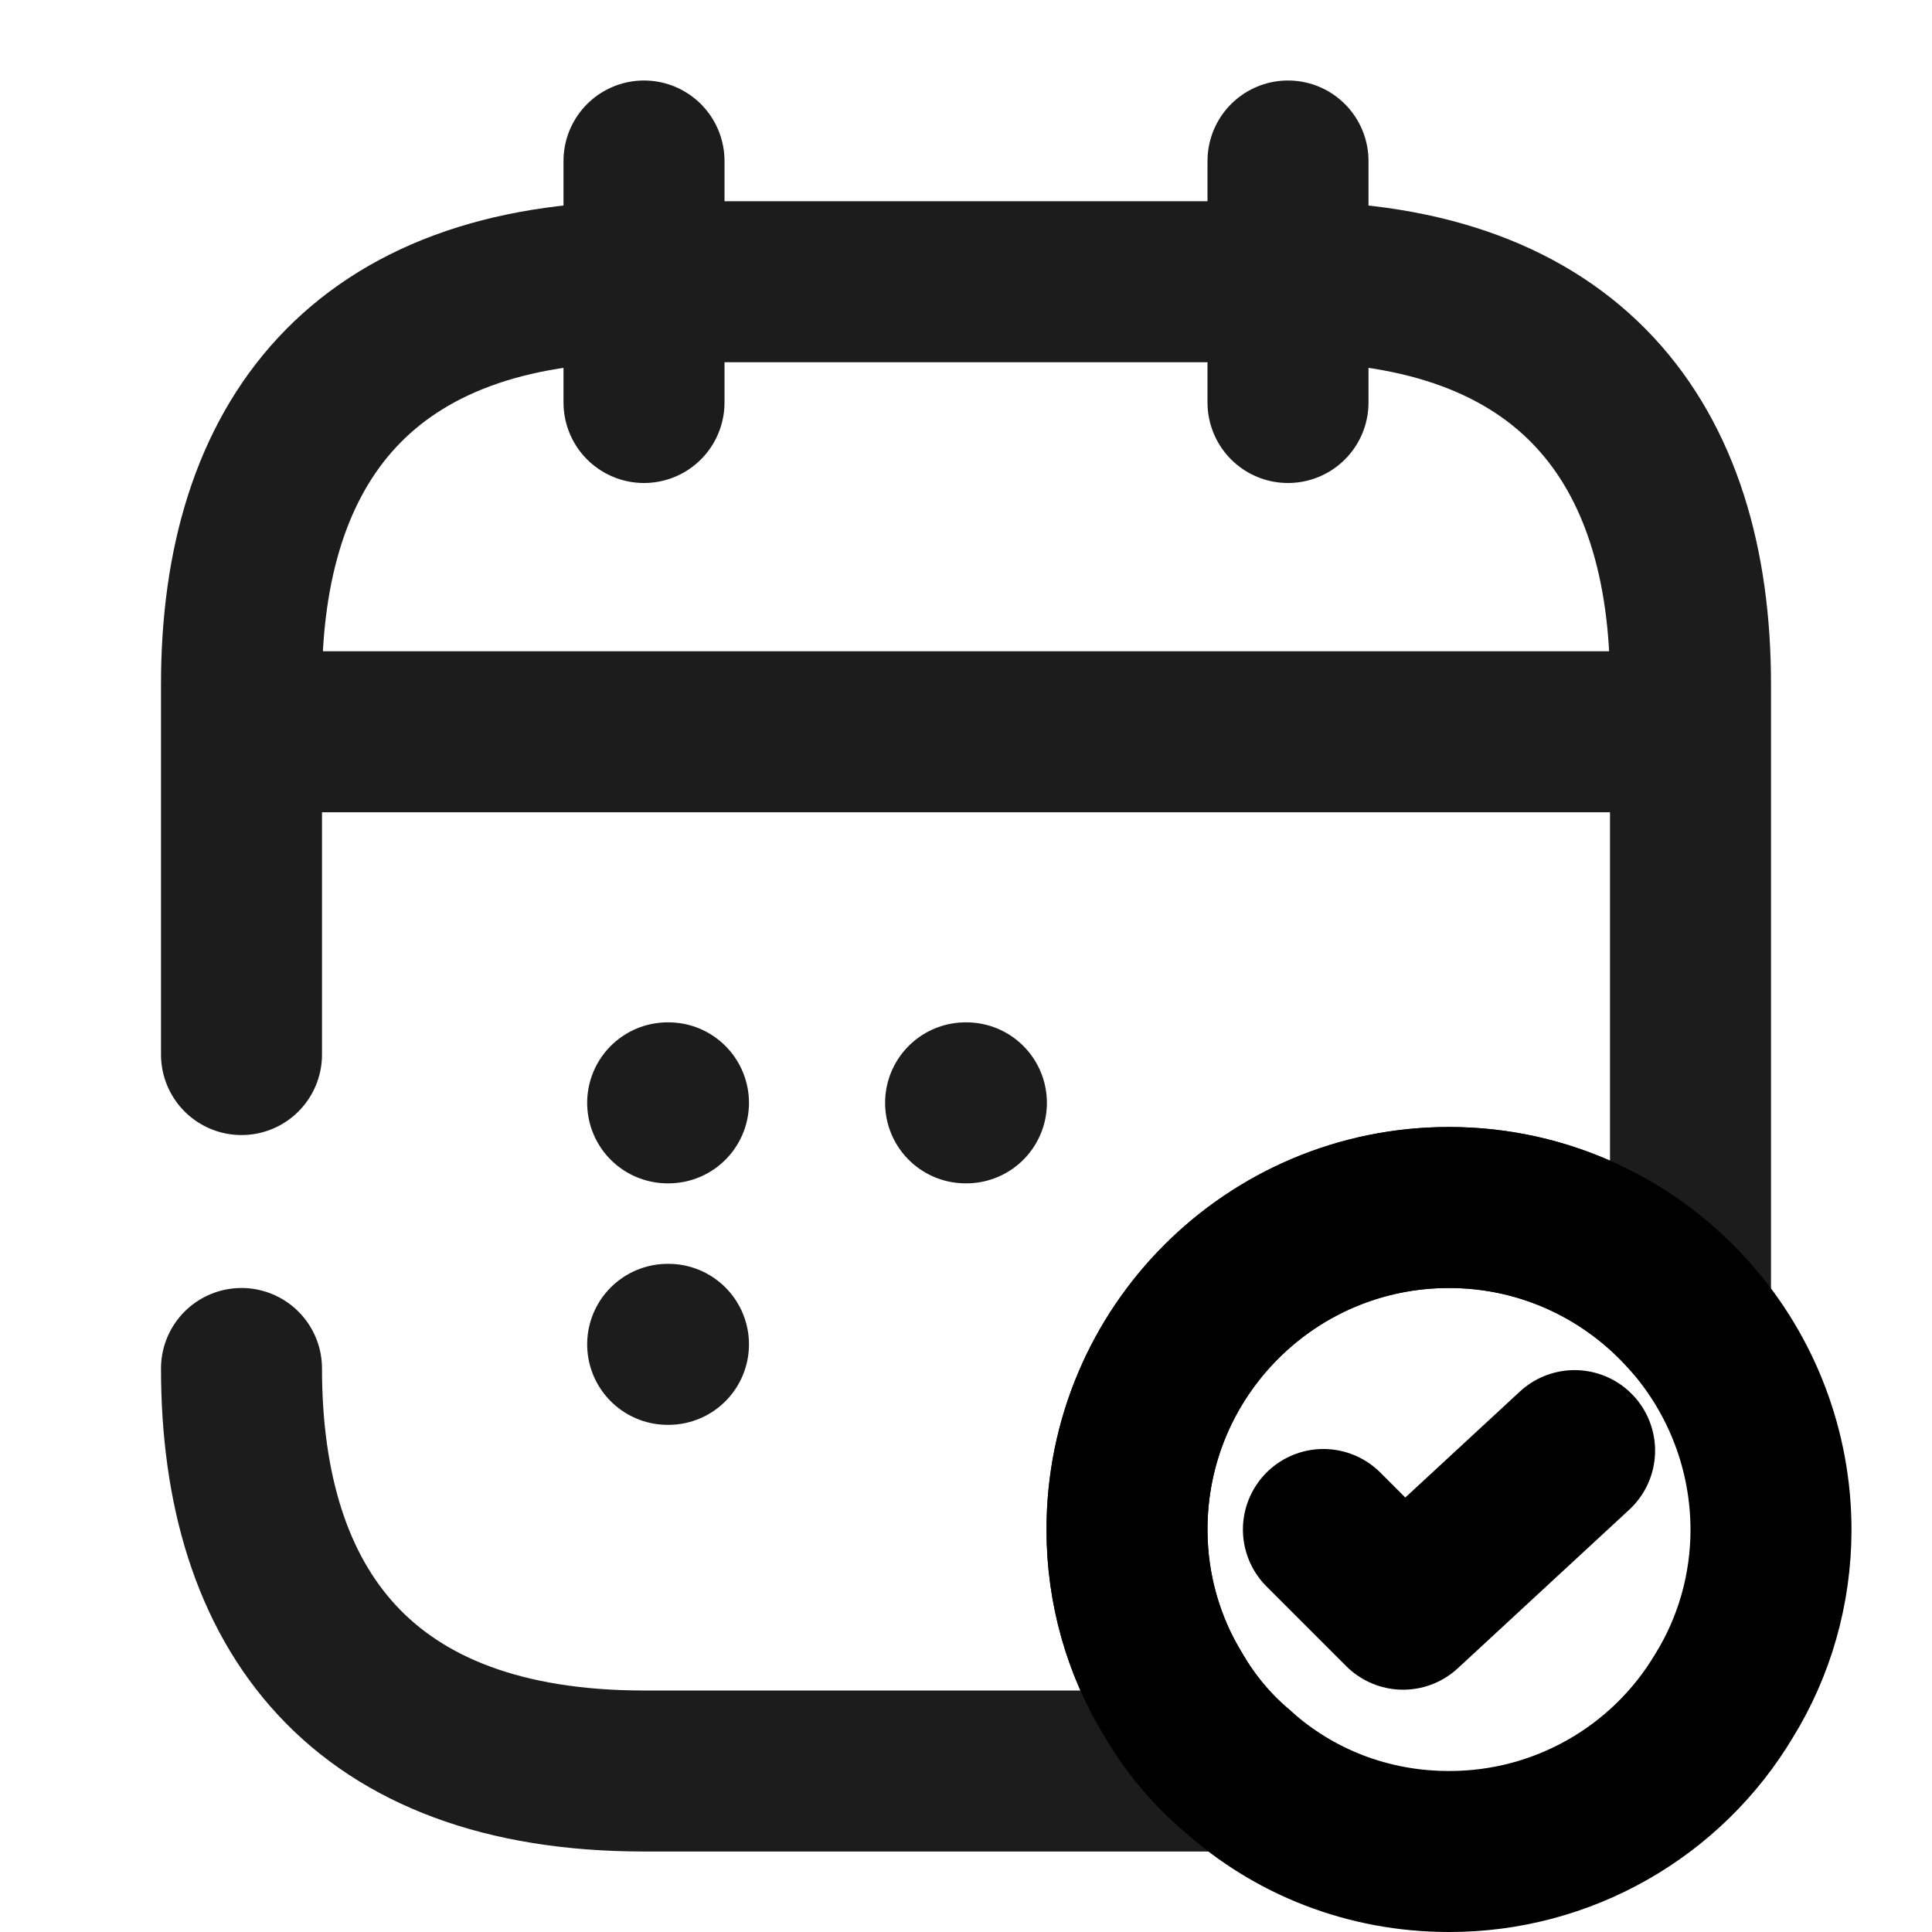
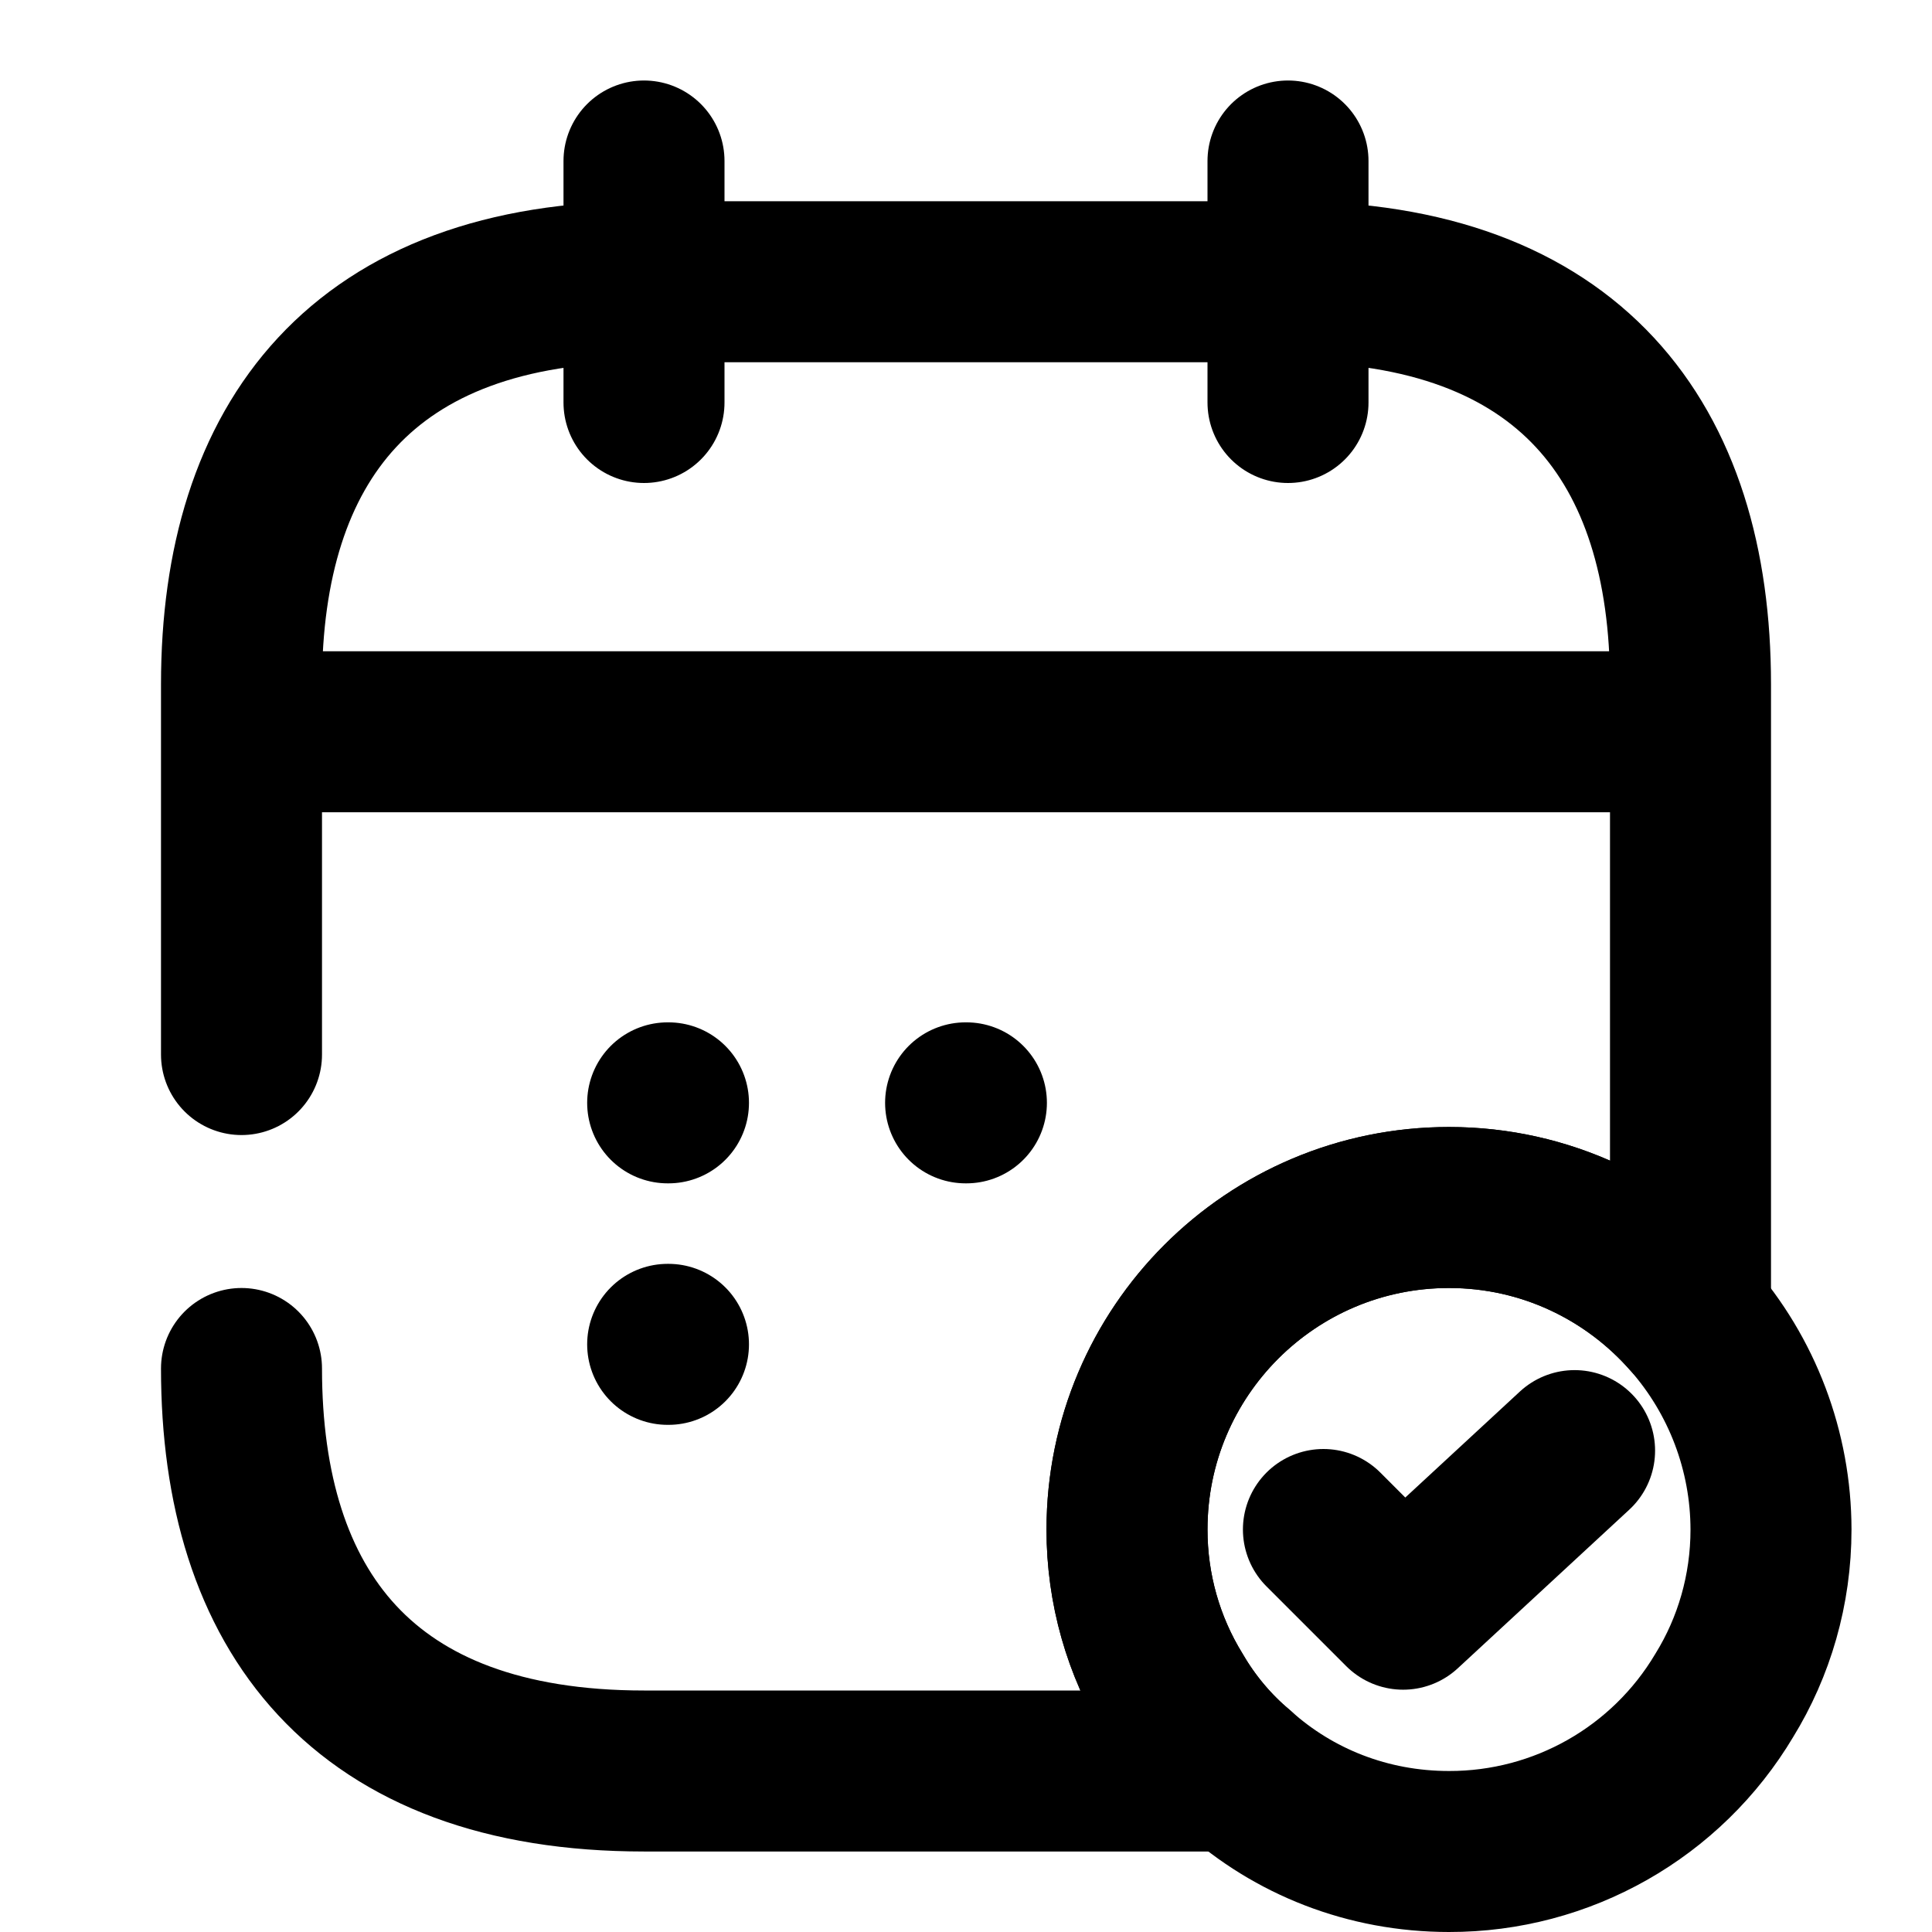
<svg xmlns="http://www.w3.org/2000/svg" title="Календарь с галочкой" viewBox="0 0 24 24" fill="none">
-   <path d="M8 2v3M16 2v3M3.5 9.09h17M3 13.1V8.5c0-3 1.5-5 5-5h8c3.5 0 5 2 5 5v7.86c-.73-.83-1.8-1.36-3-1.36-2.21 0-4 1.79-4 4 0 .75.21 1.46.58 2.06.21.36.48.68.79.94H8c-3.5 0-5-2-5-5" stroke="#1C1C1C" stroke-width="2" stroke-miterlimit="10" stroke-linecap="round" stroke-linejoin="round" />
-   <path d="M11.995 13.7h.01M8.294 13.7h.01M8.294 16.7h.01" stroke="#1C1C1C" stroke-width="2" stroke-linecap="round" stroke-linejoin="round" />
+   <path d="M8 2v3M16 2v3M3.5 9.09h17M3 13.1V8.5c0-3 1.5-5 5-5h8c3.5 0 5 2 5 5v7.86c-.73-.83-1.8-1.36-3-1.36-2.21 0-4 1.79-4 4 0 .75.21 1.46.58 2.06.21.36.48.68.79.94H8c-3.5 0-5-2-5-5" stroke="currentColor" stroke-width="2" stroke-miterlimit="10" stroke-linecap="round" stroke-linejoin="round" />
+   <path d="M11.995 13.7h.01M8.294 13.7h.01M8.294 16.7h.01" stroke="currentColor" stroke-width="2" stroke-linecap="round" stroke-linejoin="round" />
  <path d="M22 19c0 .75-.21 1.46-.58 2.06A3.97 3.97 0 0 1 18 23c-1.01 0-1.93-.37-2.63-1-.31-.26-.58-.58-.79-.94A3.92 3.92 0 0 1 14 19c0-2.21 1.79-4 4-4 1.2 0 2.27.53 3 1.36A4 4 0 0 1 22 19Z" stroke="currentColor" stroke-width="2" stroke-miterlimit="10" stroke-linecap="round" stroke-linejoin="round" />
  <path d="m16.44 19 .99.99 2.13-1.97" stroke="currentColor" stroke-width="2" stroke-linecap="round" stroke-linejoin="round" />
</svg>
